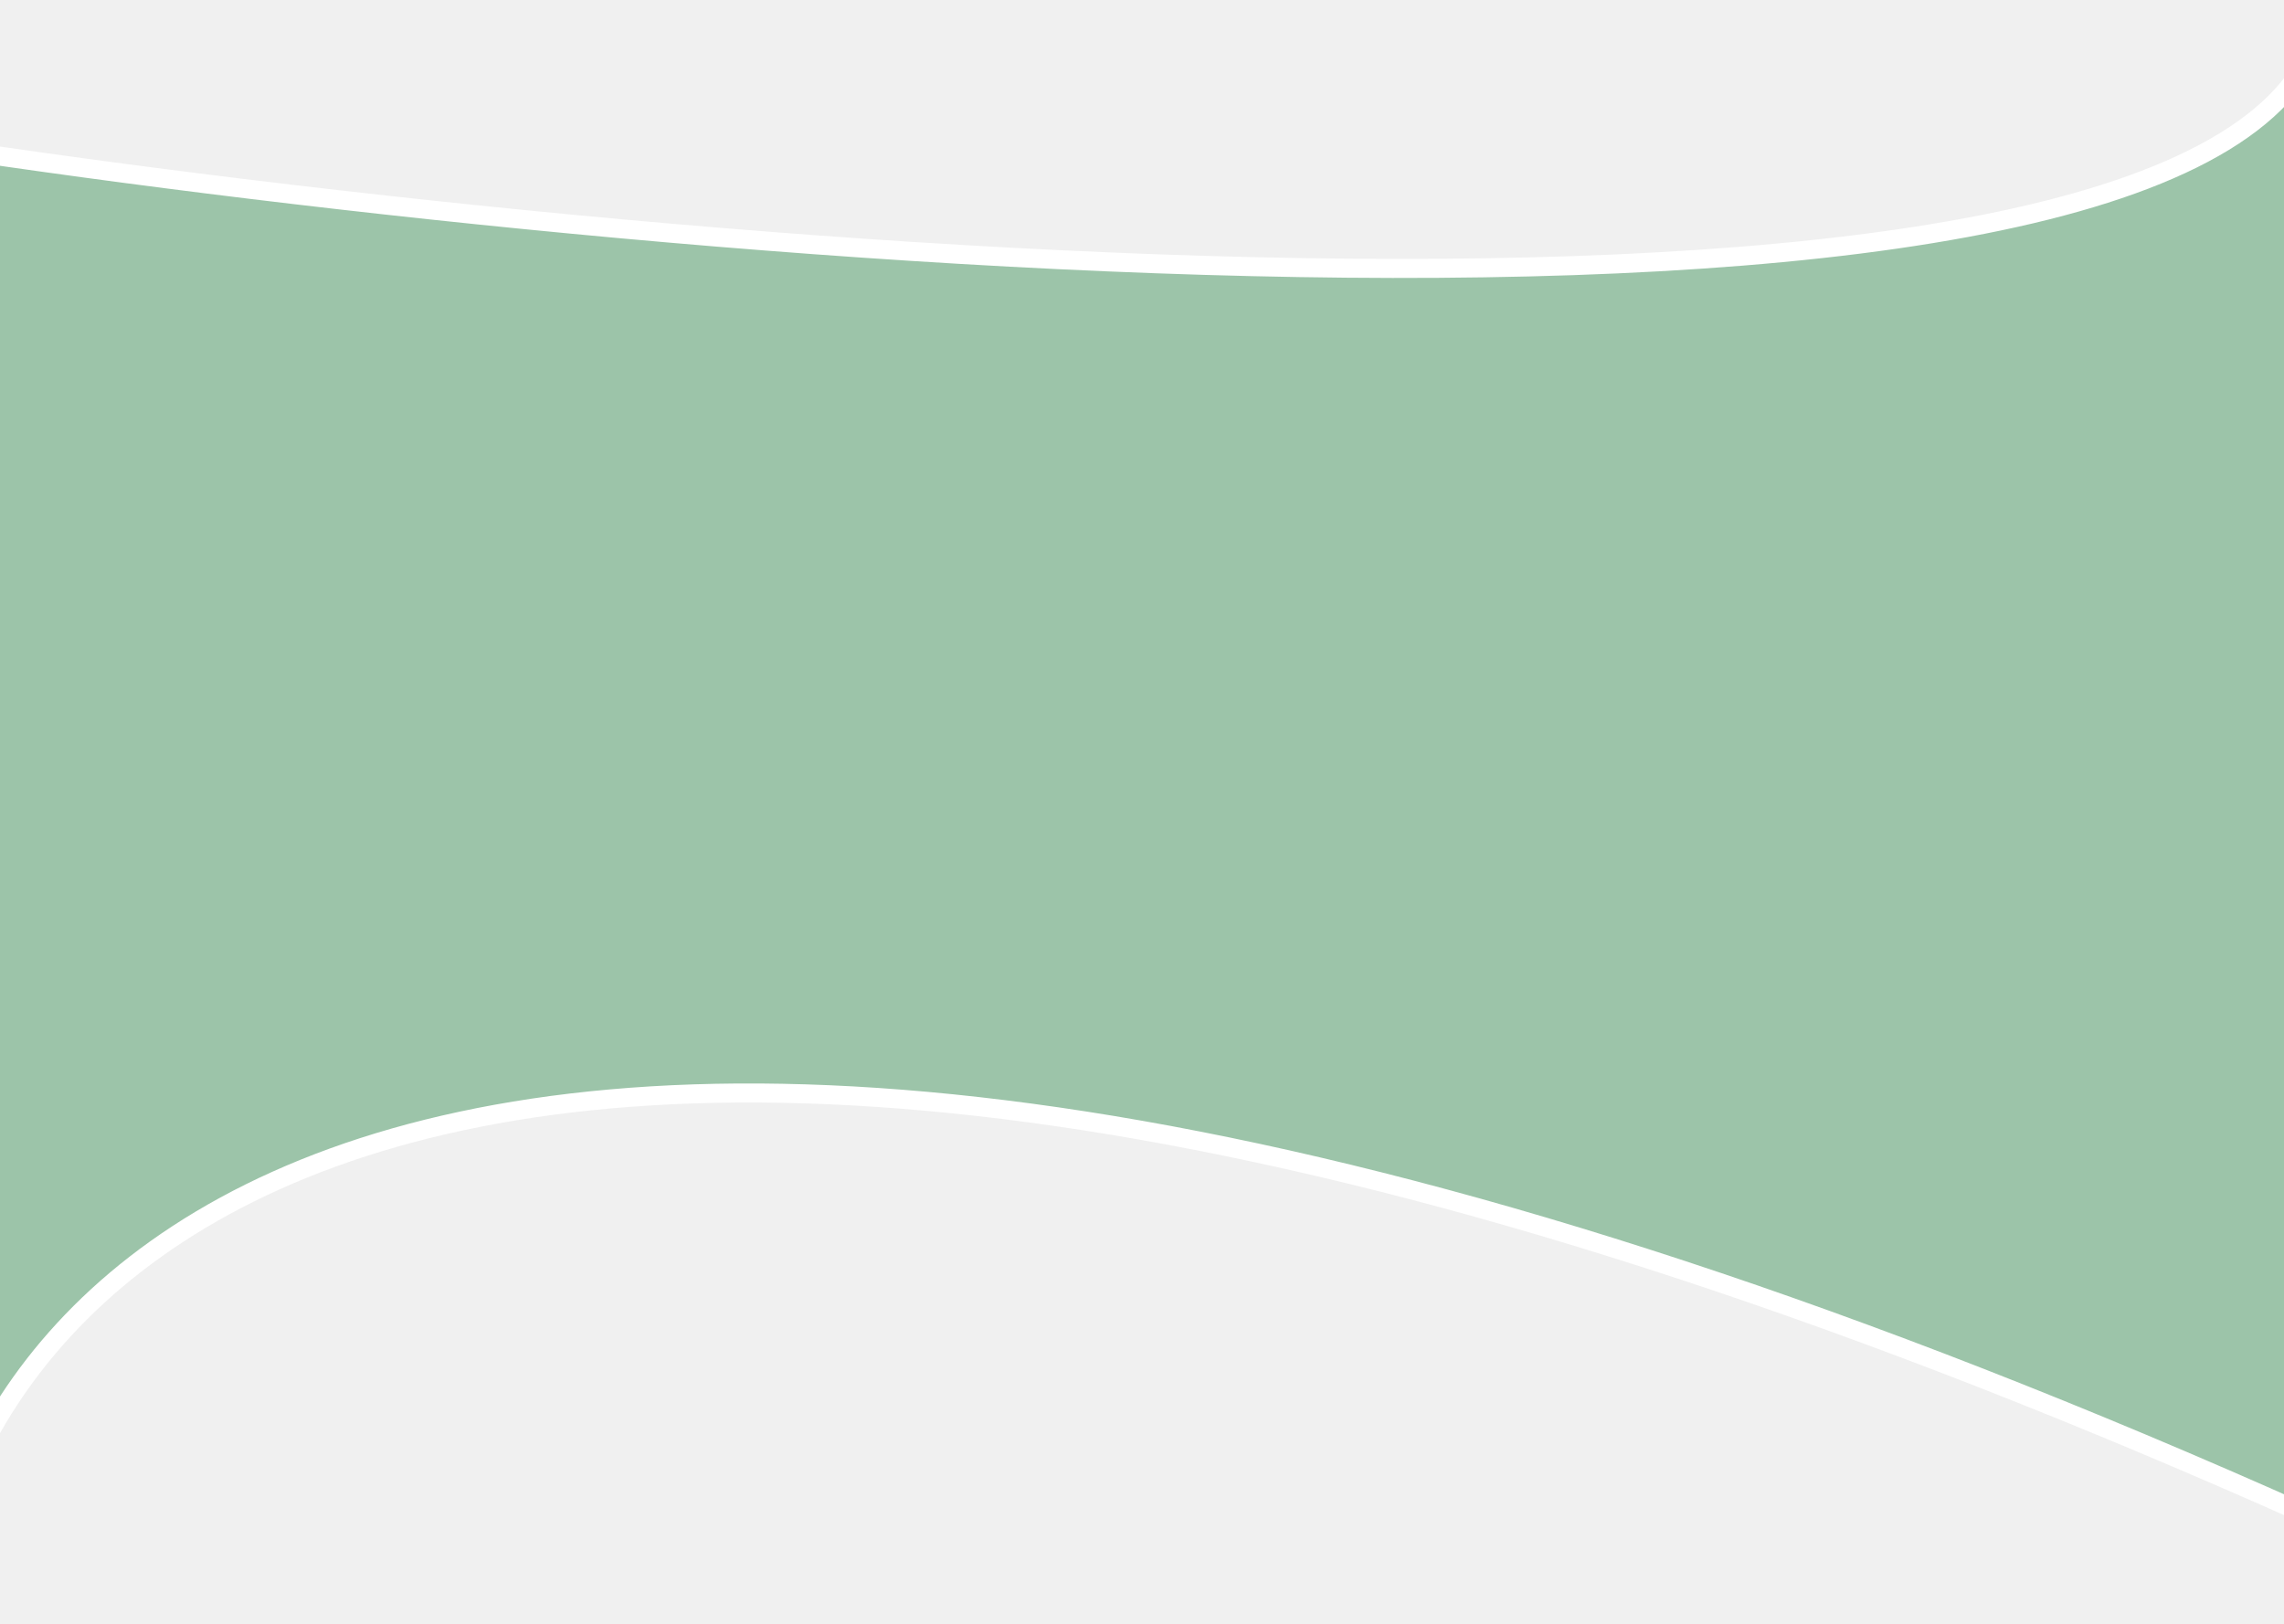
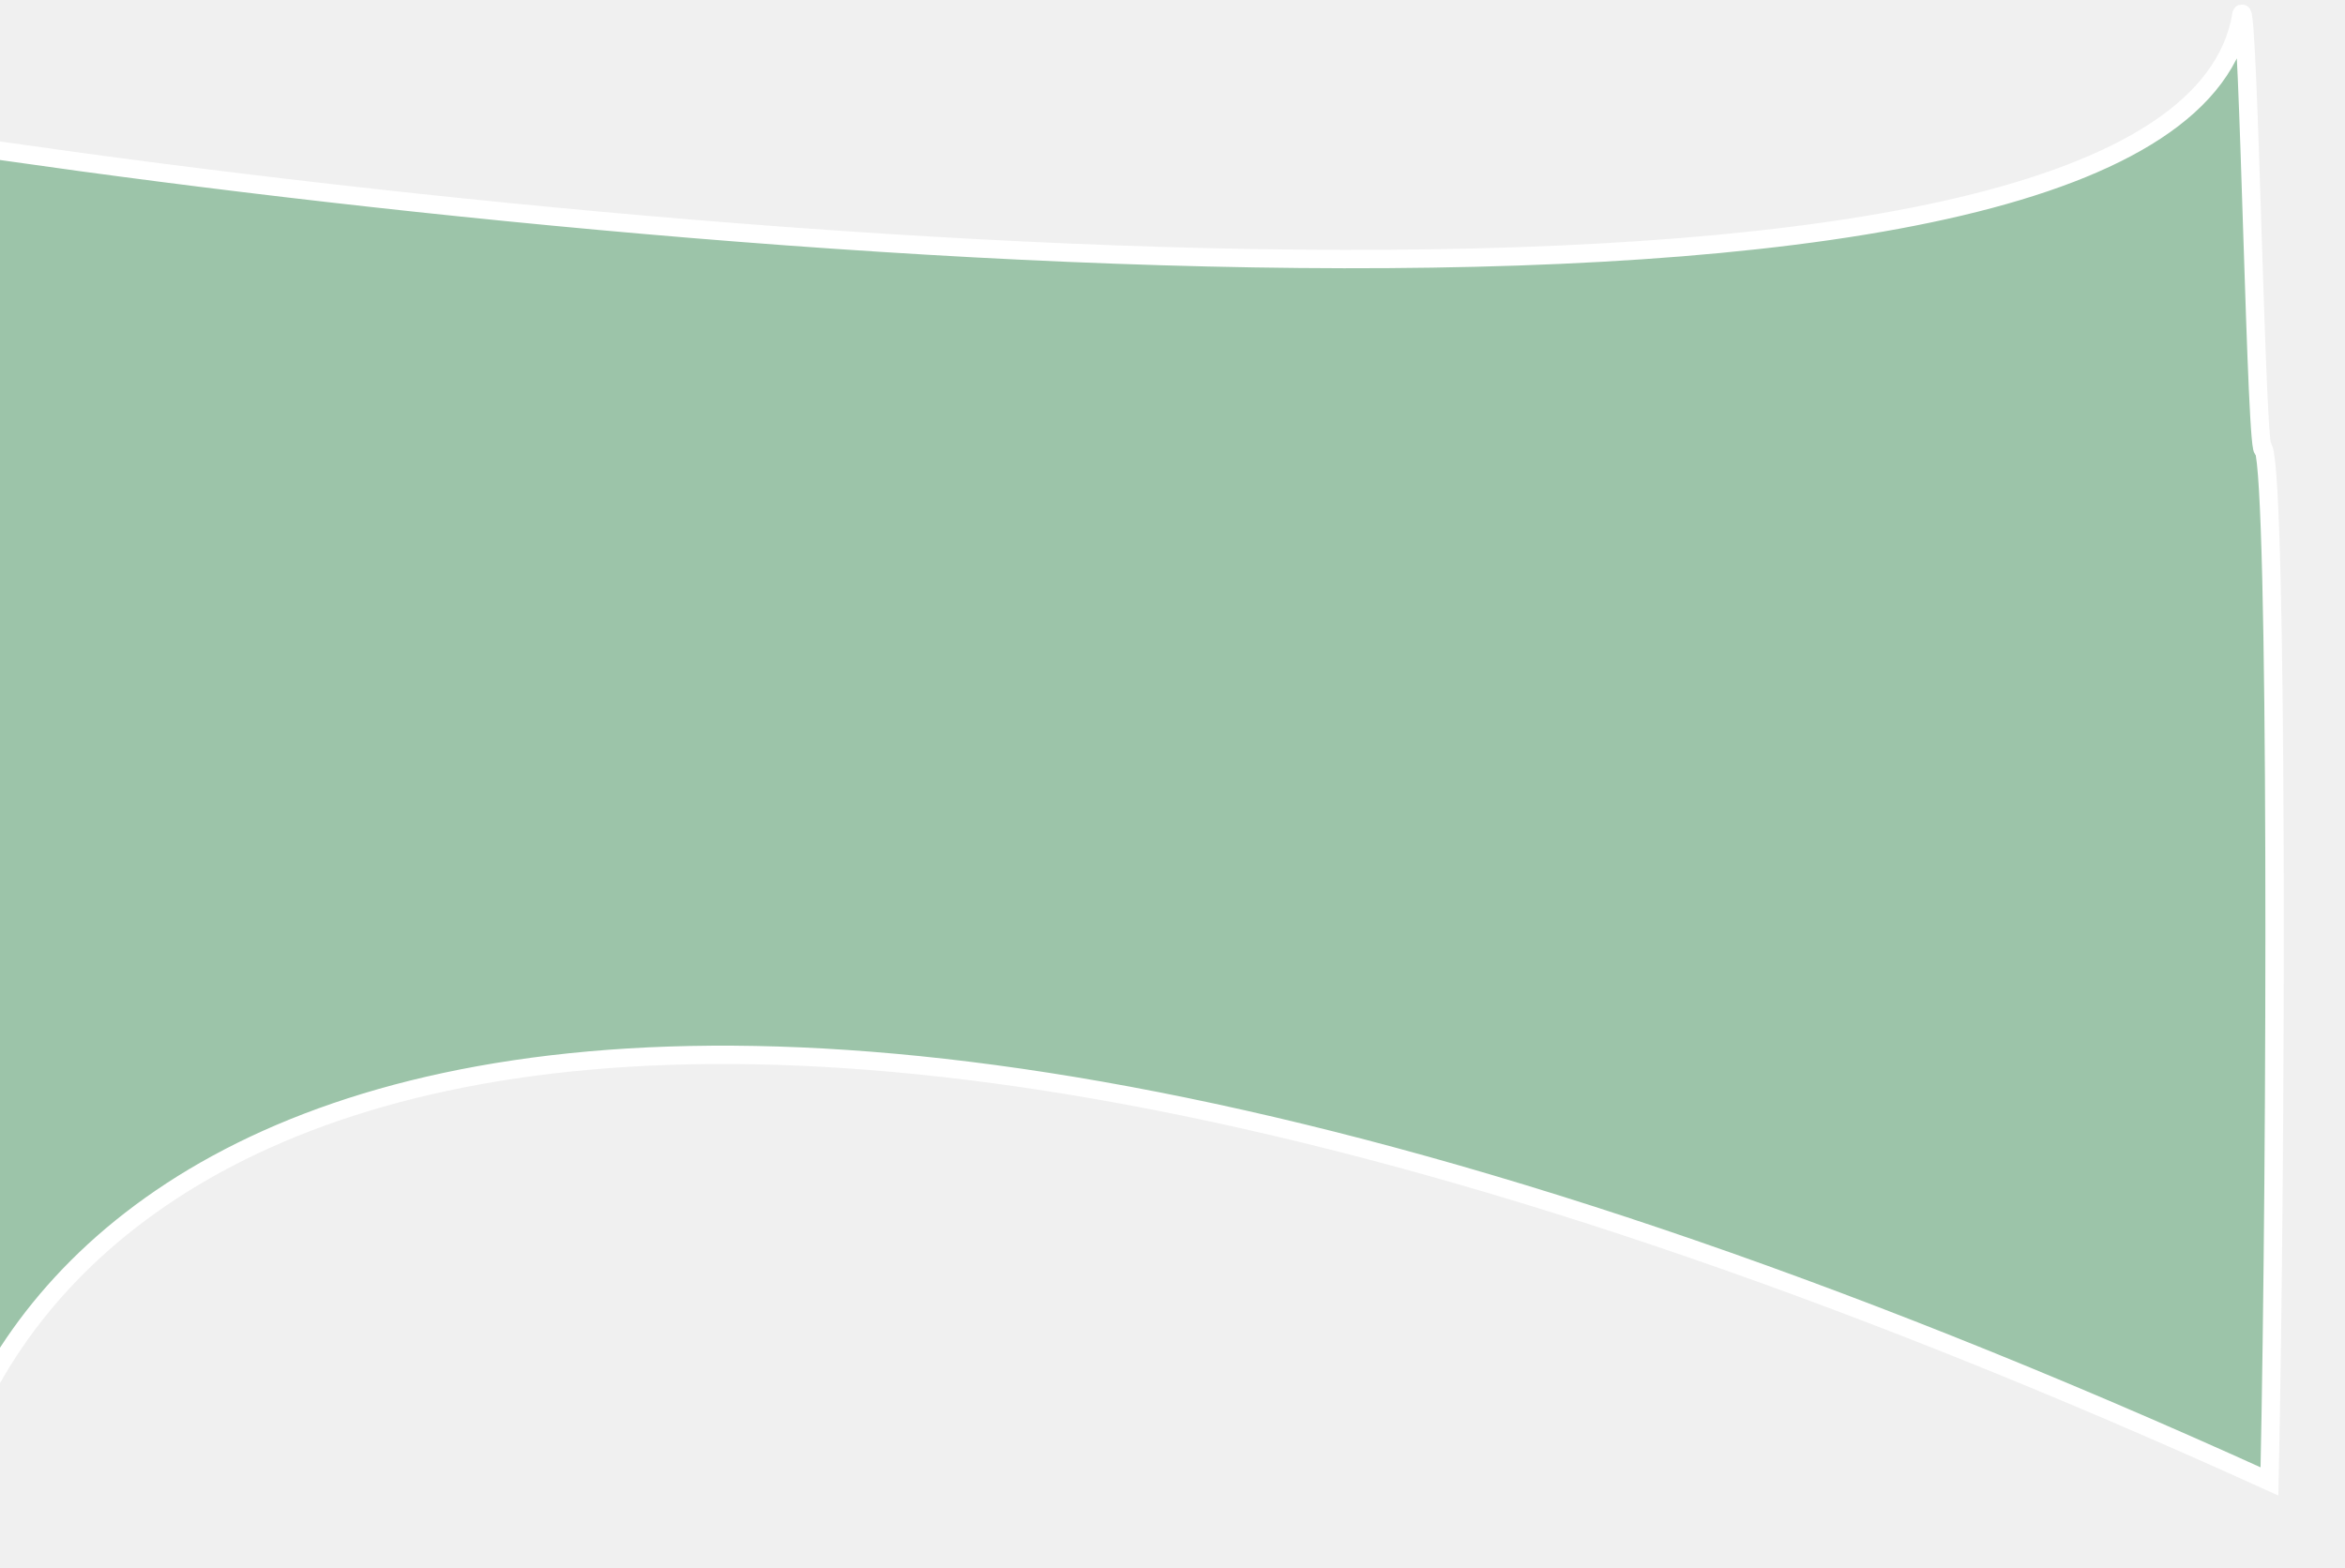
- <svg xmlns="http://www.w3.org/2000/svg" width="360" height="256" viewBox="0 0 360 256" fill="none">
+ <svg xmlns="http://www.w3.org/2000/svg" viewBox="0 0 382.992 256.122" fill="none">
  <path d="M366.097 2.3C356.324 63.021 110.627 41.4 -11 23L-11 255.541C-5.23 195.861 79.178 109.6 370.655 242C371.826 187.059 371.992 79.449 369.691 73.267C368.484 77.412 367.262 -0.581 366.097 2.3Z" fill="#9CC4A9" />
  <path d="M366.097 2.3C356.324 63.021 110.627 41.4 -11 23L-11 255.541C-5.23 195.861 79.178 109.6 370.655 242C371.826 187.059 371.992 79.449 369.691 73.267C368.484 77.412 367.262 -0.581 366.097 2.3Z" stroke="white" stroke-width="3" />
</svg>
